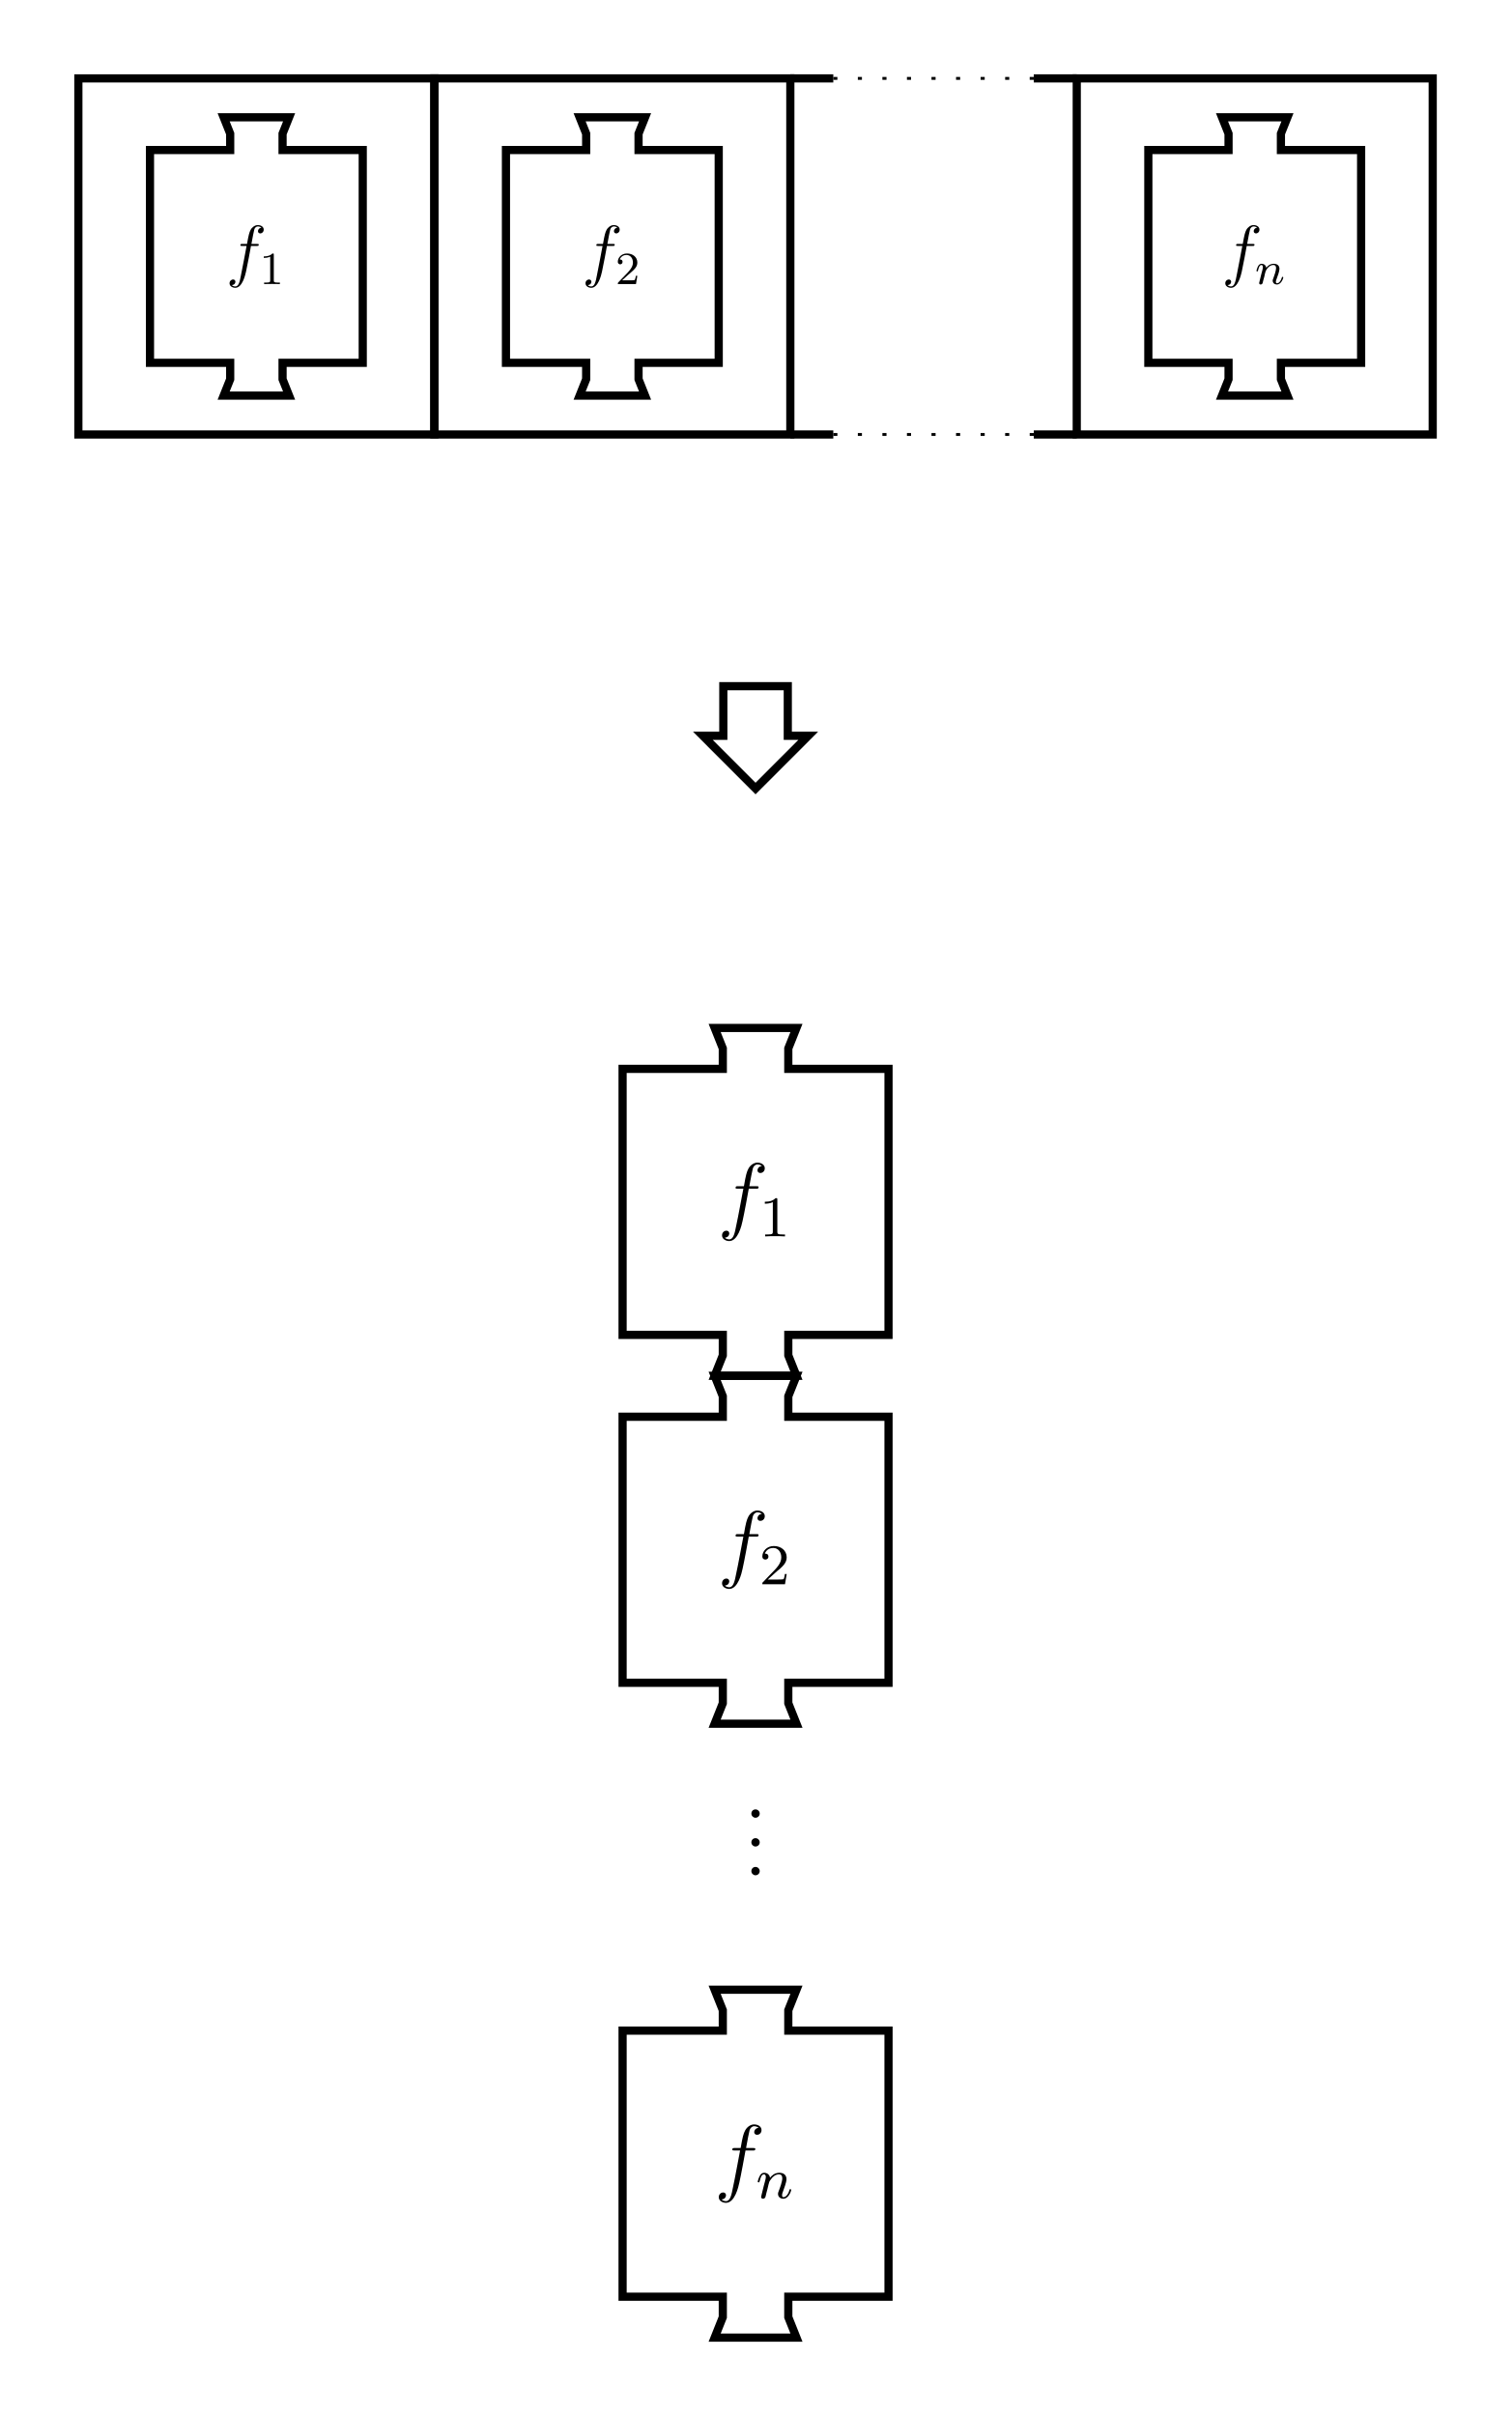
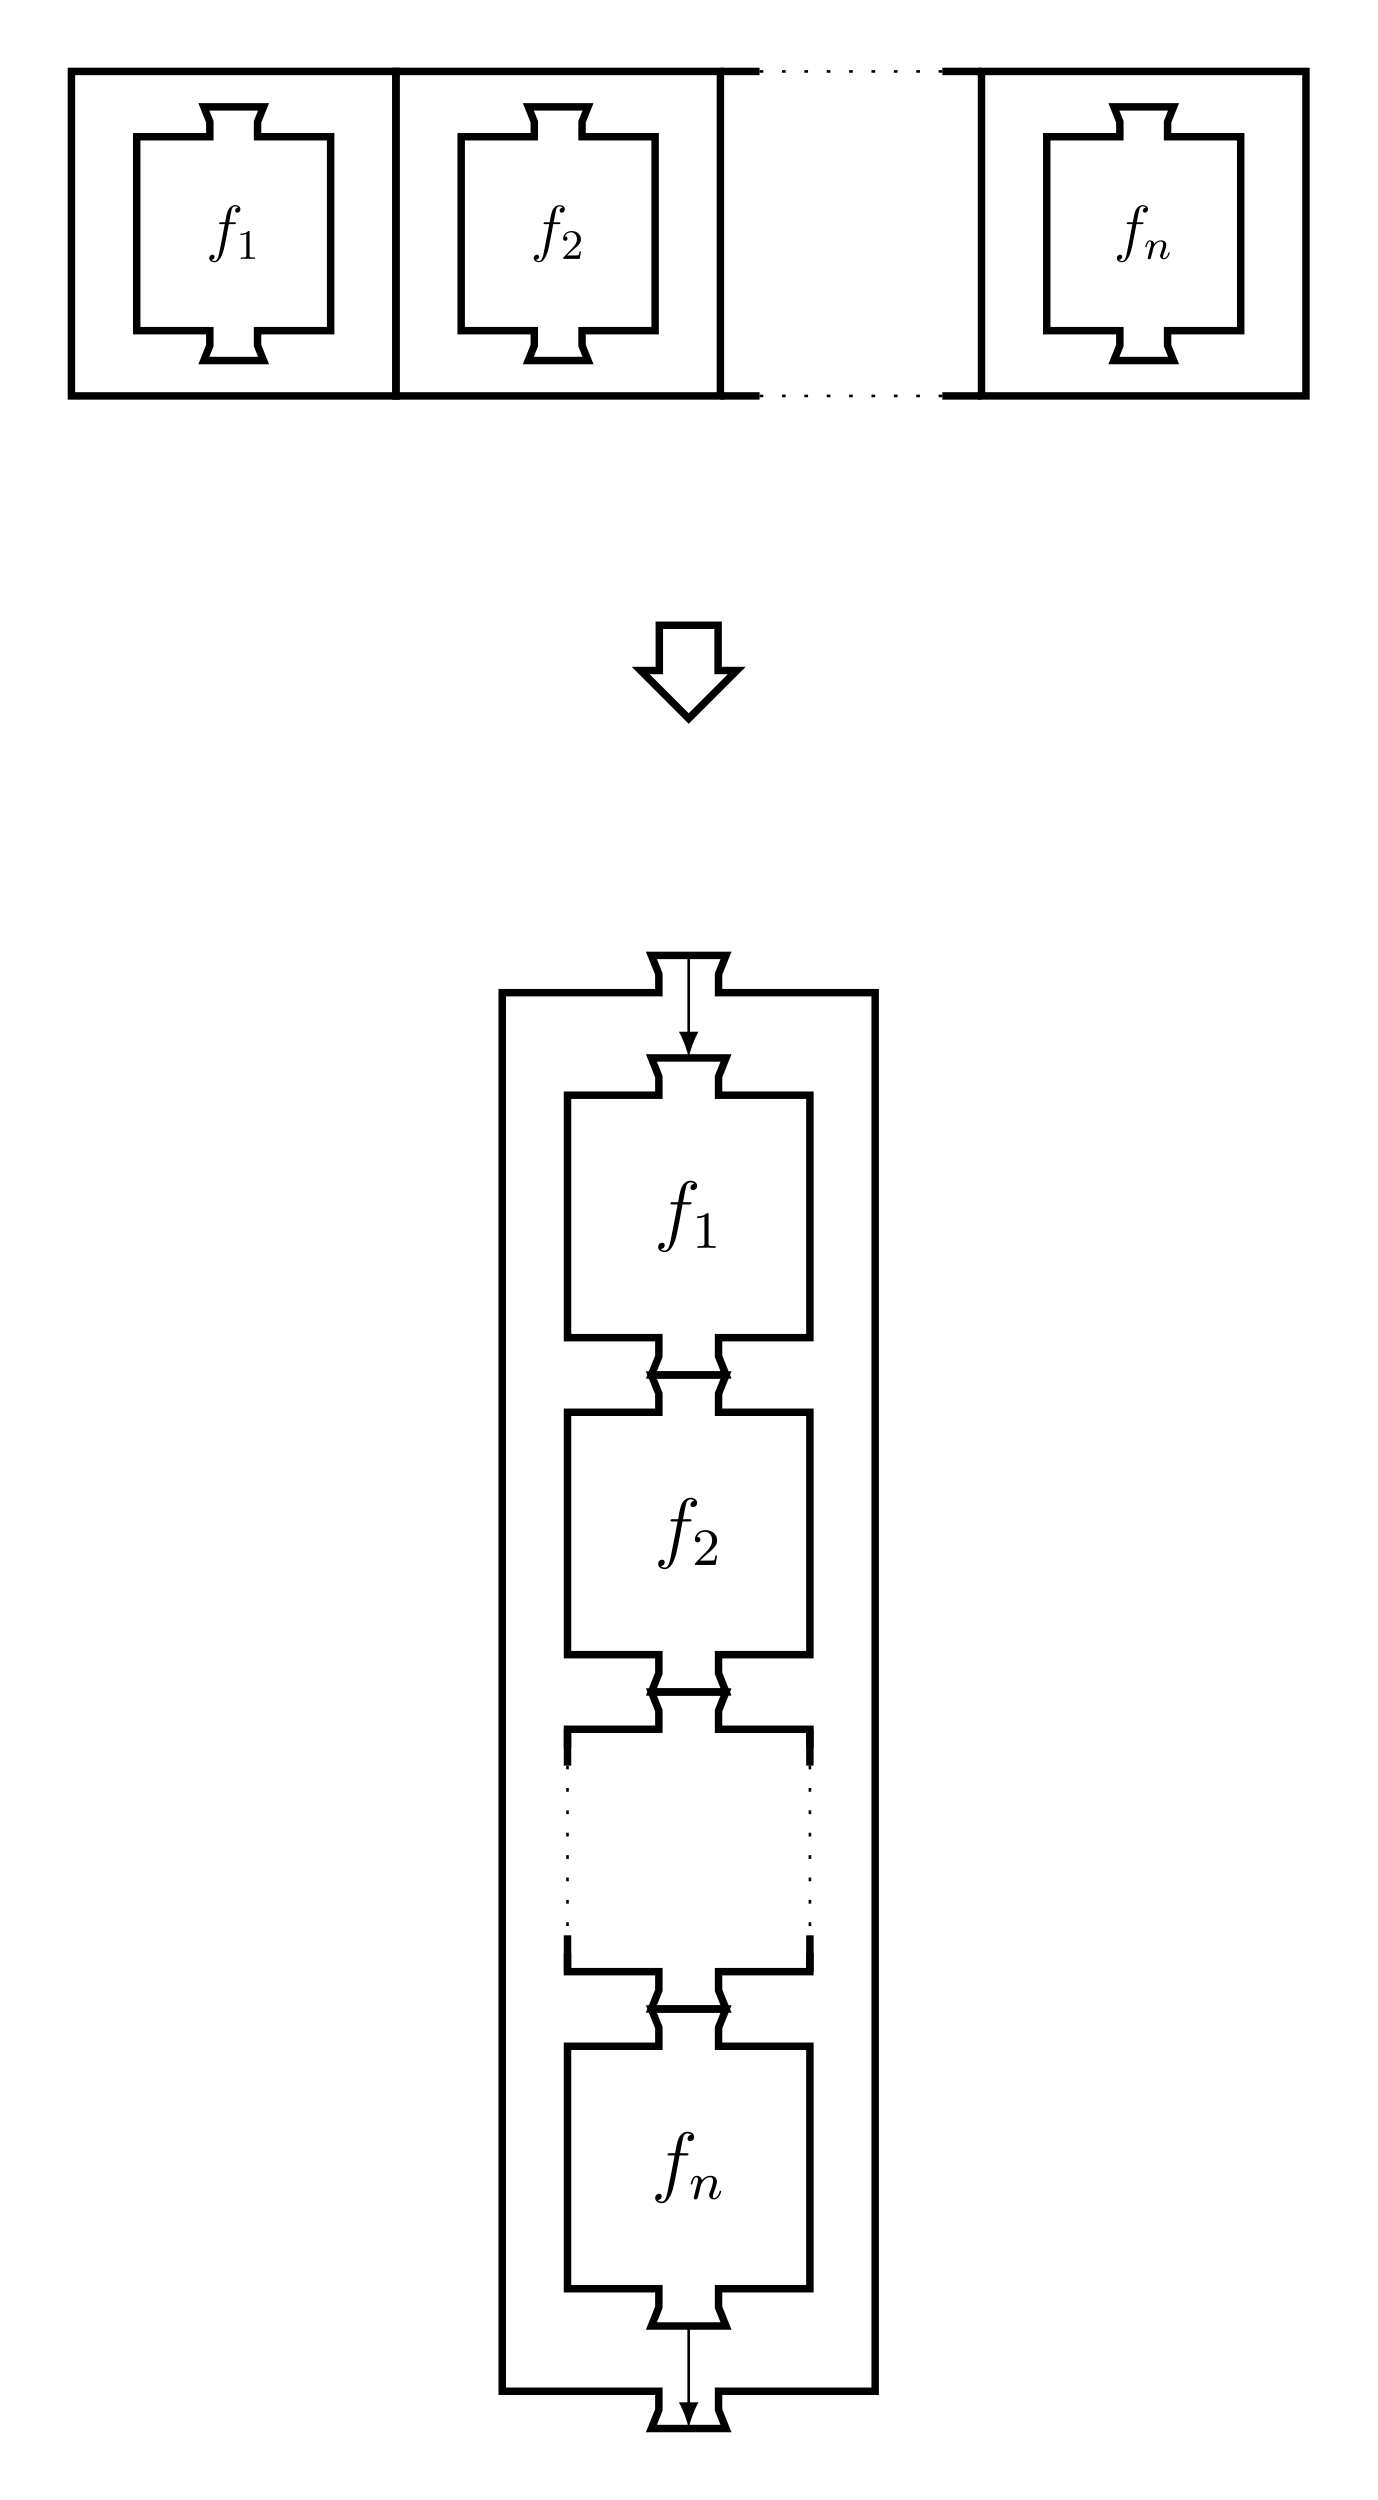
- <svg xmlns="http://www.w3.org/2000/svg" xmlns:xlink="http://www.w3.org/1999/xlink" width="209.377pt" height="334.669pt" viewBox="0 0 209.377 334.669" version="1.1">
+ <svg xmlns="http://www.w3.org/2000/svg" xmlns:xlink="http://www.w3.org/1999/xlink" width="209.377pt" height="380.023pt" viewBox="0 0 209.377 380.023" version="1.1">
  <defs>
    <g>
      <symbol overflow="visible" id="glyph0-0">
        <path style="stroke:none;" d="" />
      </symbol>
      <symbol overflow="visible" id="glyph0-1">
        <path style="stroke:none;" d="M 4.266 -3.844 C 4.453 -3.844 4.531 -3.844 4.531 -4.031 C 4.531 -4.125 4.453 -4.125 4.281 -4.125 L 3.516 -4.125 C 3.688 -5.109 3.828 -5.781 3.906 -6.094 C 3.953 -6.328 4.156 -6.547 4.406 -6.547 C 4.609 -6.547 4.812 -6.453 4.906 -6.375 C 4.531 -6.328 4.422 -6.047 4.422 -5.891 C 4.422 -5.703 4.562 -5.578 4.75 -5.578 C 4.938 -5.578 5.219 -5.75 5.219 -6.109 C 5.219 -6.516 4.812 -6.734 4.406 -6.734 C 3.984 -6.734 3.578 -6.422 3.391 -6.047 C 3.219 -5.719 3.125 -5.375 2.906 -4.125 L 2.266 -4.125 C 2.078 -4.125 1.984 -4.125 1.984 -3.953 C 1.984 -3.844 2.047 -3.844 2.234 -3.844 L 2.844 -3.844 C 2.672 -2.953 2.281 -0.797 2.062 0.234 C 1.906 1.062 1.766 1.766 1.281 1.766 C 1.25 1.766 0.969 1.766 0.797 1.578 C 1.297 1.547 1.297 1.125 1.297 1.109 C 1.297 0.922 1.141 0.797 0.969 0.797 C 0.781 0.797 0.484 0.969 0.484 1.328 C 0.484 1.734 0.906 1.953 1.281 1.953 C 2.25 1.953 2.656 0.203 2.766 -0.281 C 2.938 -1.016 3.406 -3.562 3.453 -3.844 Z M 4.266 -3.844 " />
      </symbol>
      <symbol overflow="visible" id="glyph1-0">
        <path style="stroke:none;" d="" />
      </symbol>
      <symbol overflow="visible" id="glyph1-1">
        <path style="stroke:none;" d="M 2 -4.062 C 2 -4.234 1.984 -4.234 1.812 -4.234 C 1.562 -3.984 1.219 -3.828 0.609 -3.828 L 0.609 -3.625 C 0.781 -3.625 1.125 -3.625 1.5 -3.797 L 1.5 -0.516 C 1.5 -0.281 1.484 -0.203 0.875 -0.203 L 0.656 -0.203 L 0.656 0 C 0.906 -0.016 1.453 -0.016 1.75 -0.016 C 2.031 -0.016 2.594 -0.016 2.844 0 L 2.844 -0.203 L 2.625 -0.203 C 2.016 -0.203 2 -0.281 2 -0.516 Z M 2 -4.062 " />
      </symbol>
      <symbol overflow="visible" id="glyph1-2">
        <path style="stroke:none;" d="M 1.797 -1.297 C 1.906 -1.391 2.172 -1.609 2.266 -1.703 C 2.672 -2.062 3.047 -2.406 3.047 -2.984 C 3.047 -3.75 2.406 -4.234 1.609 -4.234 C 0.844 -4.234 0.344 -3.656 0.344 -3.094 C 0.344 -2.781 0.594 -2.734 0.672 -2.734 C 0.812 -2.734 1 -2.828 1 -3.078 C 1 -3.406 0.688 -3.406 0.609 -3.406 C 0.797 -3.875 1.219 -4.031 1.531 -4.031 C 2.125 -4.031 2.438 -3.531 2.438 -2.984 C 2.438 -2.328 1.969 -1.844 1.219 -1.078 L 0.422 -0.25 C 0.344 -0.172 0.344 -0.156 0.344 0 L 2.859 0 L 3.047 -1.141 L 2.844 -1.141 C 2.828 -1.016 2.766 -0.688 2.703 -0.578 C 2.656 -0.516 2.172 -0.516 2.078 -0.516 L 0.938 -0.516 Z M 1.797 -1.297 " />
      </symbol>
      <symbol overflow="visible" id="glyph2-0">
        <path style="stroke:none;" d="" />
      </symbol>
      <symbol overflow="visible" id="glyph2-1">
        <path style="stroke:none;" d="M 1.281 -1.047 C 1.297 -1.141 1.359 -1.391 1.375 -1.484 C 1.469 -1.828 1.469 -1.828 1.609 -2.047 C 1.828 -2.359 2.125 -2.641 2.547 -2.641 C 2.781 -2.641 2.906 -2.5 2.906 -2.203 C 2.906 -1.844 2.641 -1.125 2.531 -0.812 C 2.438 -0.594 2.438 -0.562 2.438 -0.484 C 2.438 -0.109 2.734 0.062 3.016 0.062 C 3.641 0.062 3.906 -0.828 3.906 -0.906 C 3.906 -0.969 3.844 -1 3.812 -1 C 3.734 -1 3.719 -0.953 3.703 -0.891 C 3.547 -0.359 3.281 -0.109 3.031 -0.109 C 2.938 -0.109 2.875 -0.172 2.875 -0.328 C 2.875 -0.469 2.938 -0.609 3 -0.766 C 3.094 -1.016 3.375 -1.75 3.375 -2.109 C 3.375 -2.578 3.047 -2.812 2.578 -2.812 C 2.062 -2.812 1.734 -2.5 1.547 -2.25 C 1.5 -2.609 1.219 -2.812 0.906 -2.812 C 0.672 -2.812 0.516 -2.672 0.406 -2.469 C 0.25 -2.172 0.188 -1.844 0.188 -1.844 C 0.188 -1.781 0.234 -1.75 0.281 -1.75 C 0.375 -1.75 0.375 -1.781 0.422 -1.938 C 0.5 -2.25 0.609 -2.641 0.875 -2.641 C 1.047 -2.641 1.078 -2.469 1.078 -2.328 C 1.078 -2.219 1.047 -2.094 1 -1.891 C 0.984 -1.844 0.891 -1.453 0.859 -1.375 L 0.625 -0.422 C 0.609 -0.312 0.562 -0.156 0.562 -0.141 C 0.562 0.016 0.688 0.062 0.766 0.062 C 0.891 0.062 0.984 -0.016 1.031 -0.094 C 1.047 -0.125 1.094 -0.344 1.125 -0.484 Z M 1.281 -1.047 " />
      </symbol>
      <symbol overflow="visible" id="glyph3-0">
        <path style="stroke:none;" d="" />
      </symbol>
      <symbol overflow="visible" id="glyph3-1">
        <path style="stroke:none;" d="M 5.328 -4.812 C 5.562 -4.812 5.672 -4.812 5.672 -5.031 C 5.672 -5.156 5.562 -5.156 5.359 -5.156 L 4.391 -5.156 C 4.609 -6.391 4.781 -7.234 4.875 -7.609 C 4.953 -7.906 5.203 -8.172 5.516 -8.172 C 5.766 -8.172 6.016 -8.062 6.125 -7.953 C 5.672 -7.906 5.516 -7.562 5.516 -7.359 C 5.516 -7.125 5.703 -6.984 5.922 -6.984 C 6.172 -6.984 6.531 -7.188 6.531 -7.641 C 6.531 -8.141 6.031 -8.422 5.5 -8.422 C 4.984 -8.422 4.484 -8.031 4.25 -7.562 C 4.031 -7.141 3.906 -6.719 3.641 -5.156 L 2.828 -5.156 C 2.609 -5.156 2.484 -5.156 2.484 -4.938 C 2.484 -4.812 2.562 -4.812 2.797 -4.812 L 3.562 -4.812 C 3.344 -3.688 2.859 -0.984 2.578 0.281 C 2.375 1.328 2.203 2.203 1.609 2.203 C 1.562 2.203 1.219 2.203 1 1.969 C 1.609 1.922 1.609 1.406 1.609 1.391 C 1.609 1.141 1.438 1 1.203 1 C 0.969 1 0.609 1.203 0.609 1.656 C 0.609 2.172 1.141 2.438 1.609 2.438 C 2.828 2.438 3.328 0.25 3.453 -0.344 C 3.672 -1.266 4.25 -4.453 4.312 -4.812 Z M 5.328 -4.812 " />
      </symbol>
      <symbol overflow="visible" id="glyph4-0">
        <path style="stroke:none;" d="" />
      </symbol>
      <symbol overflow="visible" id="glyph4-1">
        <path style="stroke:none;" d="M 2.5 -5.078 C 2.5 -5.297 2.484 -5.297 2.266 -5.297 C 1.938 -4.984 1.516 -4.797 0.766 -4.797 L 0.766 -4.531 C 0.984 -4.531 1.406 -4.531 1.875 -4.734 L 1.875 -0.656 C 1.875 -0.359 1.844 -0.266 1.094 -0.266 L 0.812 -0.266 L 0.812 0 C 1.141 -0.031 1.828 -0.031 2.188 -0.031 C 2.547 -0.031 3.234 -0.031 3.562 0 L 3.562 -0.266 L 3.281 -0.266 C 2.531 -0.266 2.5 -0.359 2.5 -0.656 Z M 2.5 -5.078 " />
      </symbol>
      <symbol overflow="visible" id="glyph4-2">
        <path style="stroke:none;" d="M 2.25 -1.625 C 2.375 -1.75 2.703 -2.016 2.844 -2.125 C 3.328 -2.578 3.797 -3.016 3.797 -3.734 C 3.797 -4.688 3 -5.297 2.016 -5.297 C 1.047 -5.297 0.422 -4.578 0.422 -3.859 C 0.422 -3.469 0.734 -3.422 0.844 -3.422 C 1.016 -3.422 1.266 -3.531 1.266 -3.844 C 1.266 -4.25 0.859 -4.25 0.766 -4.25 C 1 -4.844 1.531 -5.031 1.922 -5.031 C 2.656 -5.031 3.047 -4.406 3.047 -3.734 C 3.047 -2.906 2.469 -2.297 1.516 -1.344 L 0.516 -0.297 C 0.422 -0.219 0.422 -0.203 0.422 0 L 3.562 0 L 3.797 -1.422 L 3.547 -1.422 C 3.531 -1.266 3.469 -0.875 3.375 -0.719 C 3.328 -0.656 2.719 -0.656 2.594 -0.656 L 1.172 -0.656 Z M 2.25 -1.625 " />
      </symbol>
      <symbol overflow="visible" id="glyph5-0">
        <path style="stroke:none;" d="" />
      </symbol>
      <symbol overflow="visible" id="glyph5-1">
        <path style="stroke:none;" d="M 1.594 -1.312 C 1.625 -1.422 1.703 -1.734 1.719 -1.844 C 1.828 -2.281 1.828 -2.281 2.016 -2.547 C 2.281 -2.938 2.656 -3.297 3.188 -3.297 C 3.469 -3.297 3.641 -3.125 3.641 -2.75 C 3.641 -2.312 3.312 -1.406 3.156 -1.016 C 3.047 -0.75 3.047 -0.703 3.047 -0.594 C 3.047 -0.141 3.422 0.078 3.766 0.078 C 4.547 0.078 4.875 -1.031 4.875 -1.141 C 4.875 -1.219 4.812 -1.25 4.75 -1.25 C 4.656 -1.25 4.641 -1.188 4.625 -1.109 C 4.438 -0.453 4.094 -0.141 3.797 -0.141 C 3.672 -0.141 3.609 -0.219 3.609 -0.406 C 3.609 -0.594 3.672 -0.766 3.75 -0.969 C 3.859 -1.266 4.219 -2.188 4.219 -2.625 C 4.219 -3.234 3.797 -3.516 3.234 -3.516 C 2.578 -3.516 2.172 -3.125 1.938 -2.828 C 1.875 -3.266 1.531 -3.516 1.125 -3.516 C 0.844 -3.516 0.641 -3.328 0.516 -3.078 C 0.312 -2.703 0.234 -2.312 0.234 -2.297 C 0.234 -2.219 0.297 -2.188 0.359 -2.188 C 0.469 -2.188 0.469 -2.219 0.531 -2.438 C 0.625 -2.828 0.766 -3.297 1.094 -3.297 C 1.312 -3.297 1.359 -3.094 1.359 -2.922 C 1.359 -2.766 1.312 -2.625 1.25 -2.359 C 1.234 -2.297 1.109 -1.828 1.078 -1.719 L 0.781 -0.516 C 0.75 -0.391 0.703 -0.203 0.703 -0.172 C 0.703 0.016 0.859 0.078 0.969 0.078 C 1.109 0.078 1.234 -0.016 1.281 -0.109 C 1.312 -0.156 1.375 -0.438 1.406 -0.594 Z M 1.594 -1.312 " />
      </symbol>
-       <symbol overflow="visible" id="glyph6-0">
-         <path style="stroke:none;" d="" />
-       </symbol>
-       <symbol overflow="visible" id="glyph6-1">
-         <path style="stroke:none;" d="M 2.203 -0.578 C 2.203 -0.906 1.922 -1.156 1.625 -1.156 C 1.281 -1.156 1.047 -0.891 1.047 -0.578 C 1.047 -0.234 1.344 0 1.609 0 C 1.938 0 2.203 -0.25 2.203 -0.578 Z M 2.203 -0.578 " />
-       </symbol>
    </g>
    <clipPath id="clip1">
-       <path d="M 0 0 L 209.379 0 L 209.379 334.668 L 0 334.668 Z M 0 0 " />
-     </clipPath>
-     <clipPath id="clip2">
-       <path d="M 70 259 L 140 259 L 140 334.668 L 70 334.668 Z M 70 259 " />
+       <path d="M 60 129 L 150 129 L 150 380.023 L 60 380.023 Z M 60 129 " />
    </clipPath>
  </defs>
  <g id="surface1">
-     <g clip-path="url(#clip1)" clip-rule="nonzero">
-       <path style=" stroke:none;fill-rule:nonzero;fill:rgb(100%,100%,100%);fill-opacity:1;" d="M 0 334.672 L 0 0 L 209.379 0 L 209.379 334.672 Z M 0 334.672 " />
-     </g>
+     <path style=" stroke:none;fill-rule:nonzero;fill:rgb(100%,100%,100%);fill-opacity:1;" d="M 0 380.027 L 0 0 L 209.379 0 L 209.379 380.027 Z M 0 380.027 " />
    <path style="fill:none;stroke-width:1.134;stroke-linecap:butt;stroke-linejoin:miter;stroke:rgb(0%,0%,0%);stroke-opacity:1;stroke-miterlimit:10;" d="M -14.742 -14.739 L -14.742 14.742 L -3.628 14.742 L -3.628 17.007 L -4.535 19.277 L 4.536 19.277 L 3.629 17.007 L 3.629 14.742 L 14.739 14.742 L 14.739 -14.739 L 3.629 -14.739 L 3.629 -17.008 L 4.536 -19.278 L -4.535 -19.278 L -3.628 -17.008 L -3.628 -14.739 Z M -14.742 -14.739 " transform="matrix(1,0,0,-1,35.523,35.523)" />
    <g style="fill:rgb(0%,0%,0%);fill-opacity:1;">
      <use xlink:href="#glyph0-1" x="31.322" y="37.914" />
    </g>
    <g style="fill:rgb(0%,0%,0%);fill-opacity:1;">
-       <use xlink:href="#glyph1-1" x="35.938" y="39.349" />
+       <use xlink:href="#glyph1-1" x="35.938" y="39.348" />
    </g>
    <path style="fill:none;stroke-width:1.134;stroke-linecap:butt;stroke-linejoin:miter;stroke:rgb(0%,0%,0%);stroke-opacity:1;stroke-miterlimit:10;" d="M 34.582 -14.739 L 34.582 14.742 L 45.696 14.742 L 45.696 17.007 L 44.789 19.277 L 53.86 19.277 L 52.954 17.007 L 52.954 14.742 L 64.063 14.742 L 64.063 -14.739 L 52.954 -14.739 L 52.954 -17.008 L 53.86 -19.278 L 44.789 -19.278 L 45.696 -17.008 L 45.696 -14.739 Z M 34.582 -14.739 " transform="matrix(1,0,0,-1,35.523,35.523)" />
    <g style="fill:rgb(0%,0%,0%);fill-opacity:1;">
      <use xlink:href="#glyph0-1" x="80.645" y="37.914" />
    </g>
    <g style="fill:rgb(0%,0%,0%);fill-opacity:1;">
-       <use xlink:href="#glyph1-2" x="85.261" y="39.349" />
+       <use xlink:href="#glyph1-2" x="85.261" y="39.348" />
    </g>
    <path style="fill:none;stroke-width:1.134;stroke-linecap:butt;stroke-linejoin:miter;stroke:rgb(0%,0%,0%);stroke-opacity:1;stroke-miterlimit:10;" d="M 123.59 -14.739 L 123.59 14.742 L 134.704 14.742 L 134.704 17.007 L 133.797 19.277 L 142.868 19.277 L 141.961 17.007 L 141.961 14.742 L 153.075 14.742 L 153.075 -14.739 L 141.961 -14.739 L 141.961 -17.008 L 142.868 -19.278 L 133.797 -19.278 L 134.704 -17.008 L 134.704 -14.739 Z M 123.59 -14.739 " transform="matrix(1,0,0,-1,35.523,35.523)" />
    <g style="fill:rgb(0%,0%,0%);fill-opacity:1;">
      <use xlink:href="#glyph0-1" x="169.291" y="37.914" />
    </g>
    <g style="fill:rgb(0%,0%,0%);fill-opacity:1;">
-       <use xlink:href="#glyph2-1" x="173.907" y="39.349" />
+       <use xlink:href="#glyph2-1" x="173.907" y="39.348" />
    </g>
    <path style="fill:none;stroke-width:1.134;stroke-linecap:butt;stroke-linejoin:miter;stroke:rgb(0%,0%,0%);stroke-opacity:1;stroke-miterlimit:10;" d="M -24.664 24.664 L -24.664 -24.661 L 24.661 -24.661 L 24.661 24.664 Z M -24.664 24.664 " transform="matrix(1,0,0,-1,35.523,35.523)" />
    <path style="fill:none;stroke-width:1.134;stroke-linecap:butt;stroke-linejoin:miter;stroke:rgb(0%,0%,0%);stroke-opacity:1;stroke-miterlimit:10;" d="M 24.661 24.664 L 24.661 -24.661 L 73.985 -24.661 L 73.985 24.664 Z M 24.661 24.664 " transform="matrix(1,0,0,-1,35.523,35.523)" />
    <path style="fill:none;stroke-width:1.134;stroke-linecap:butt;stroke-linejoin:miter;stroke:rgb(0%,0%,0%);stroke-opacity:1;stroke-miterlimit:10;" d="M 113.672 24.664 L 113.672 -24.661 L 162.993 -24.661 L 162.993 24.664 Z M 113.672 24.664 " transform="matrix(1,0,0,-1,35.523,35.523)" />
    <path style="fill:none;stroke-width:1.134;stroke-linecap:butt;stroke-linejoin:miter;stroke:rgb(0%,0%,0%);stroke-opacity:1;stroke-miterlimit:10;" d="M 73.985 24.664 L 79.938 24.664 M 107.719 24.664 L 113.672 24.664 " transform="matrix(1,0,0,-1,35.523,35.523)" />
    <path style="fill:none;stroke-width:0.399;stroke-linecap:butt;stroke-linejoin:miter;stroke:rgb(0%,0%,0%);stroke-opacity:1;stroke-dasharray:0.567,2.835;stroke-miterlimit:10;" d="M 79.938 24.664 L 107.719 24.664 " transform="matrix(1,0,0,-1,35.523,35.523)" />
    <path style="fill:none;stroke-width:1.134;stroke-linecap:butt;stroke-linejoin:miter;stroke:rgb(0%,0%,0%);stroke-opacity:1;stroke-miterlimit:10;" d="M 73.985 -24.661 L 79.938 -24.661 M 107.719 -24.661 L 113.672 -24.661 " transform="matrix(1,0,0,-1,35.523,35.523)" />
    <path style="fill:none;stroke-width:0.399;stroke-linecap:butt;stroke-linejoin:miter;stroke:rgb(0%,0%,0%);stroke-opacity:1;stroke-dasharray:0.567,2.835;stroke-miterlimit:10;" d="M 79.938 -24.661 L 107.719 -24.661 " transform="matrix(1,0,0,-1,35.523,35.523)" />
-     <path style="fill:none;stroke-width:1.134;stroke-linecap:butt;stroke-linejoin:miter;stroke:rgb(0%,0%,0%);stroke-opacity:1;stroke-miterlimit:10;" d="M 50.743 -149.387 L 50.743 -112.536 L 64.629 -112.536 L 64.629 -109.704 L 63.497 -106.868 L 74.836 -106.868 L 73.704 -109.704 L 73.704 -112.536 L 87.59 -112.536 L 87.59 -149.387 L 73.704 -149.387 L 73.704 -152.223 L 74.836 -155.059 L 63.497 -155.059 L 64.629 -152.223 L 64.629 -149.387 Z M 50.743 -149.387 " transform="matrix(1,0,0,-1,35.523,35.523)" />
+     <path style="fill:none;stroke-width:1.134;stroke-linecap:butt;stroke-linejoin:miter;stroke:rgb(0%,0%,0%);stroke-opacity:1;stroke-miterlimit:10;" d="M 50.743 -167.813 L 50.743 -130.961 L 64.629 -130.961 L 64.629 -128.129 L 63.497 -125.293 L 74.836 -125.293 L 73.704 -128.129 L 73.704 -130.961 L 87.59 -130.961 L 87.59 -167.813 L 73.704 -167.813 L 73.704 -170.649 L 74.836 -173.485 L 63.497 -173.485 L 64.629 -170.649 L 64.629 -167.813 Z M 50.743 -167.813 " transform="matrix(1,0,0,-1,35.523,35.523)" />
    <g style="fill:rgb(0%,0%,0%);fill-opacity:1;">
-       <use xlink:href="#glyph3-1" x="99.437" y="169.473" />
+       <use xlink:href="#glyph3-1" x="99.437" y="187.898" />
    </g>
    <g style="fill:rgb(0%,0%,0%);fill-opacity:1;">
-       <use xlink:href="#glyph4-1" x="105.207" y="171.266" />
+       <use xlink:href="#glyph4-1" x="105.207" y="189.691" />
    </g>
-     <path style="fill:none;stroke-width:1.134;stroke-linecap:butt;stroke-linejoin:miter;stroke:rgb(0%,0%,0%);stroke-opacity:1;stroke-miterlimit:10;" d="M 50.743 -197.579 L 50.743 -160.727 L 64.629 -160.727 L 64.629 -157.891 L 63.497 -155.059 L 74.836 -155.059 L 73.704 -157.891 L 73.704 -160.727 L 87.59 -160.727 L 87.59 -197.579 L 73.704 -197.579 L 73.704 -200.411 L 74.836 -203.247 L 63.497 -203.247 L 64.629 -200.411 L 64.629 -197.579 Z M 50.743 -197.579 " transform="matrix(1,0,0,-1,35.523,35.523)" />
+     <path style="fill:none;stroke-width:1.134;stroke-linecap:butt;stroke-linejoin:miter;stroke:rgb(0%,0%,0%);stroke-opacity:1;stroke-miterlimit:10;" d="M 50.743 -216.004 L 50.743 -179.153 L 64.629 -179.153 L 64.629 -176.317 L 63.497 -173.485 L 74.836 -173.485 L 73.704 -176.317 L 73.704 -179.153 L 87.59 -179.153 L 87.59 -216.004 L 73.704 -216.004 L 73.704 -218.836 L 74.836 -221.672 L 63.497 -221.672 L 64.629 -218.836 L 64.629 -216.004 Z M 50.743 -216.004 " transform="matrix(1,0,0,-1,35.523,35.523)" />
    <g style="fill:rgb(0%,0%,0%);fill-opacity:1;">
-       <use xlink:href="#glyph3-1" x="99.437" y="217.662" />
+       <use xlink:href="#glyph3-1" x="99.437" y="236.087" />
    </g>
    <g style="fill:rgb(0%,0%,0%);fill-opacity:1;">
-       <use xlink:href="#glyph4-2" x="105.207" y="219.455" />
+       <use xlink:href="#glyph4-2" x="105.207" y="237.88" />
    </g>
-     <g clip-path="url(#clip2)" clip-rule="nonzero">
-       <path style="fill:none;stroke-width:1.134;stroke-linecap:butt;stroke-linejoin:miter;stroke:rgb(0%,0%,0%);stroke-opacity:1;stroke-miterlimit:10;" d="M 50.743 -282.618 L 50.743 -245.766 L 64.629 -245.766 L 64.629 -242.934 L 63.497 -240.098 L 74.836 -240.098 L 73.704 -242.934 L 73.704 -245.766 L 87.59 -245.766 L 87.59 -282.618 L 73.704 -282.618 L 73.704 -285.454 L 74.836 -288.289 L 63.497 -288.289 L 64.629 -285.454 L 64.629 -282.618 Z M 50.743 -282.618 " transform="matrix(1,0,0,-1,35.523,35.523)" />
+     <path style="fill:none;stroke-width:1.134;stroke-linecap:butt;stroke-linejoin:miter;stroke:rgb(0%,0%,0%);stroke-opacity:1;stroke-miterlimit:10;" d="M 50.743 -264.192 L 50.743 -227.34 L 64.629 -227.34 L 64.629 -224.508 L 63.497 -221.672 L 74.836 -221.672 L 73.704 -224.508 L 73.704 -227.34 L 87.59 -227.34 L 87.59 -264.192 L 73.704 -264.192 L 73.704 -267.028 L 74.836 -269.864 L 63.497 -269.864 L 64.629 -267.028 L 64.629 -264.192 Z M 50.743 -264.192 " transform="matrix(1,0,0,-1,35.523,35.523)" />
+     <path style="fill:none;stroke-width:1.134;stroke-linecap:butt;stroke-linejoin:miter;stroke:rgb(0%,0%,0%);stroke-opacity:1;stroke-miterlimit:10;" d="M 50.743 -312.383 L 50.743 -275.532 L 64.629 -275.532 L 64.629 -272.696 L 63.497 -269.864 L 74.836 -269.864 L 73.704 -272.696 L 73.704 -275.532 L 87.59 -275.532 L 87.59 -312.383 L 73.704 -312.383 L 73.704 -315.215 L 74.836 -318.051 L 63.497 -318.051 L 64.629 -315.215 L 64.629 -312.383 Z M 50.743 -312.383 " transform="matrix(1,0,0,-1,35.523,35.523)" />
+     <g style="fill:rgb(0%,0%,0%);fill-opacity:1;">
+       <use xlink:href="#glyph3-1" x="98.985" y="332.465" />
    </g>
    <g style="fill:rgb(0%,0%,0%);fill-opacity:1;">
-       <use xlink:href="#glyph3-1" x="98.985" y="302.702" />
+       <use xlink:href="#glyph5-1" x="104.755" y="334.258" />
    </g>
-     <g style="fill:rgb(0%,0%,0%);fill-opacity:1;">
-       <use xlink:href="#glyph5-1" x="104.755" y="304.495" />
+     <path style=" stroke:none;fill-rule:nonzero;fill:rgb(100%,100%,100%);fill-opacity:1;" d="M 83.43 265.699 L 83.43 296.883 L 125.949 296.883 L 125.949 265.699 Z M 83.43 265.699 " />
+     <path style="fill:none;stroke-width:1.134;stroke-linecap:butt;stroke-linejoin:miter;stroke:rgb(0%,0%,0%);stroke-opacity:1;stroke-miterlimit:10;" d="M 50.743 -227.34 L 50.743 -232.868 M 50.743 -258.664 L 50.743 -264.192 " transform="matrix(1,0,0,-1,35.523,35.523)" />
+     <path style="fill:none;stroke-width:0.399;stroke-linecap:butt;stroke-linejoin:miter;stroke:rgb(0%,0%,0%);stroke-opacity:1;stroke-dasharray:0.567,2.835;stroke-miterlimit:10;" d="M 50.743 -232.868 L 50.743 -258.664 " transform="matrix(1,0,0,-1,35.523,35.523)" />
+     <path style="fill:none;stroke-width:1.134;stroke-linecap:butt;stroke-linejoin:miter;stroke:rgb(0%,0%,0%);stroke-opacity:1;stroke-miterlimit:10;" d="M 87.59 -227.34 L 87.59 -232.868 M 87.59 -258.664 L 87.59 -264.192 " transform="matrix(1,0,0,-1,35.523,35.523)" />
+     <path style="fill:none;stroke-width:0.399;stroke-linecap:butt;stroke-linejoin:miter;stroke:rgb(0%,0%,0%);stroke-opacity:1;stroke-dasharray:0.567,2.835;stroke-miterlimit:10;" d="M 87.59 -232.868 L 87.59 -258.664 " transform="matrix(1,0,0,-1,35.523,35.523)" />
+     <path style="fill:none;stroke-width:1.134;stroke-linecap:butt;stroke-linejoin:miter;stroke:rgb(0%,0%,0%);stroke-opacity:1;stroke-miterlimit:10;" d="M 69.165 -73.704 L 76.469 -66.399 L 73.633 -66.399 L 73.633 -59.528 L 64.7 -59.528 L 64.7 -66.399 L 61.864 -66.399 Z M 69.165 -73.704 " transform="matrix(1,0,0,-1,35.523,35.523)" />
+     <g clip-path="url(#clip1)" clip-rule="nonzero">
+       <path style="fill:none;stroke-width:1.134;stroke-linecap:butt;stroke-linejoin:miter;stroke:rgb(0%,0%,0%);stroke-opacity:1;stroke-miterlimit:10;" d="M 40.821 -327.973 L 40.821 -115.372 L 64.629 -115.372 L 64.629 -112.536 L 63.497 -109.704 L 74.836 -109.704 L 73.704 -112.536 L 73.704 -115.372 L 97.512 -115.372 L 97.512 -327.973 L 73.704 -327.973 L 73.704 -330.809 L 74.836 -333.641 L 63.497 -333.641 L 64.629 -330.809 L 64.629 -327.973 Z M 40.821 -327.973 " transform="matrix(1,0,0,-1,35.523,35.523)" />
    </g>
-     <g style="fill:rgb(0%,0%,0%);fill-opacity:1;">
-       <use xlink:href="#glyph6-1" x="103.063" y="251.797" />
-     </g>
-     <g style="fill:rgb(0%,0%,0%);fill-opacity:1;">
-       <use xlink:href="#glyph6-1" x="103.063" y="255.782" />
-     </g>
-     <g style="fill:rgb(0%,0%,0%);fill-opacity:1;">
-       <use xlink:href="#glyph6-1" x="103.063" y="259.767" />
-     </g>
-     <path style="fill:none;stroke-width:1.134;stroke-linecap:butt;stroke-linejoin:miter;stroke:rgb(0%,0%,0%);stroke-opacity:1;stroke-miterlimit:10;" d="M 69.165 -73.704 L 76.469 -66.399 L 73.633 -66.399 L 73.633 -59.528 L 64.7 -59.528 L 64.7 -66.399 L 61.864 -66.399 Z M 69.165 -73.704 " transform="matrix(1,0,0,-1,35.523,35.523)" />
+     <path style="fill:none;stroke-width:0.399;stroke-linecap:butt;stroke-linejoin:miter;stroke:rgb(0%,0%,0%);stroke-opacity:1;stroke-miterlimit:10;" d="M 69.165 -109.704 L 69.165 -121.707 " transform="matrix(1,0,0,-1,35.523,35.523)" />
+     <path style=" stroke:none;fill-rule:nonzero;fill:rgb(0%,0%,0%);fill-opacity:1;" d="M 104.688 160.816 C 104.887 159.754 105.484 158.027 106.184 156.832 L 103.195 156.832 C 103.891 158.027 104.488 159.754 104.688 160.816 " />
+     <path style="fill:none;stroke-width:0.399;stroke-linecap:butt;stroke-linejoin:miter;stroke:rgb(0%,0%,0%);stroke-opacity:1;stroke-miterlimit:10;" d="M 69.165 -318.051 L 69.165 -330.055 " transform="matrix(1,0,0,-1,35.523,35.523)" />
+     <path style=" stroke:none;fill-rule:nonzero;fill:rgb(0%,0%,0%);fill-opacity:1;" d="M 104.688 369.164 C 104.887 368.102 105.484 366.375 106.184 365.18 L 103.195 365.18 C 103.891 366.375 104.488 368.102 104.688 369.164 " />
  </g>
</svg>
